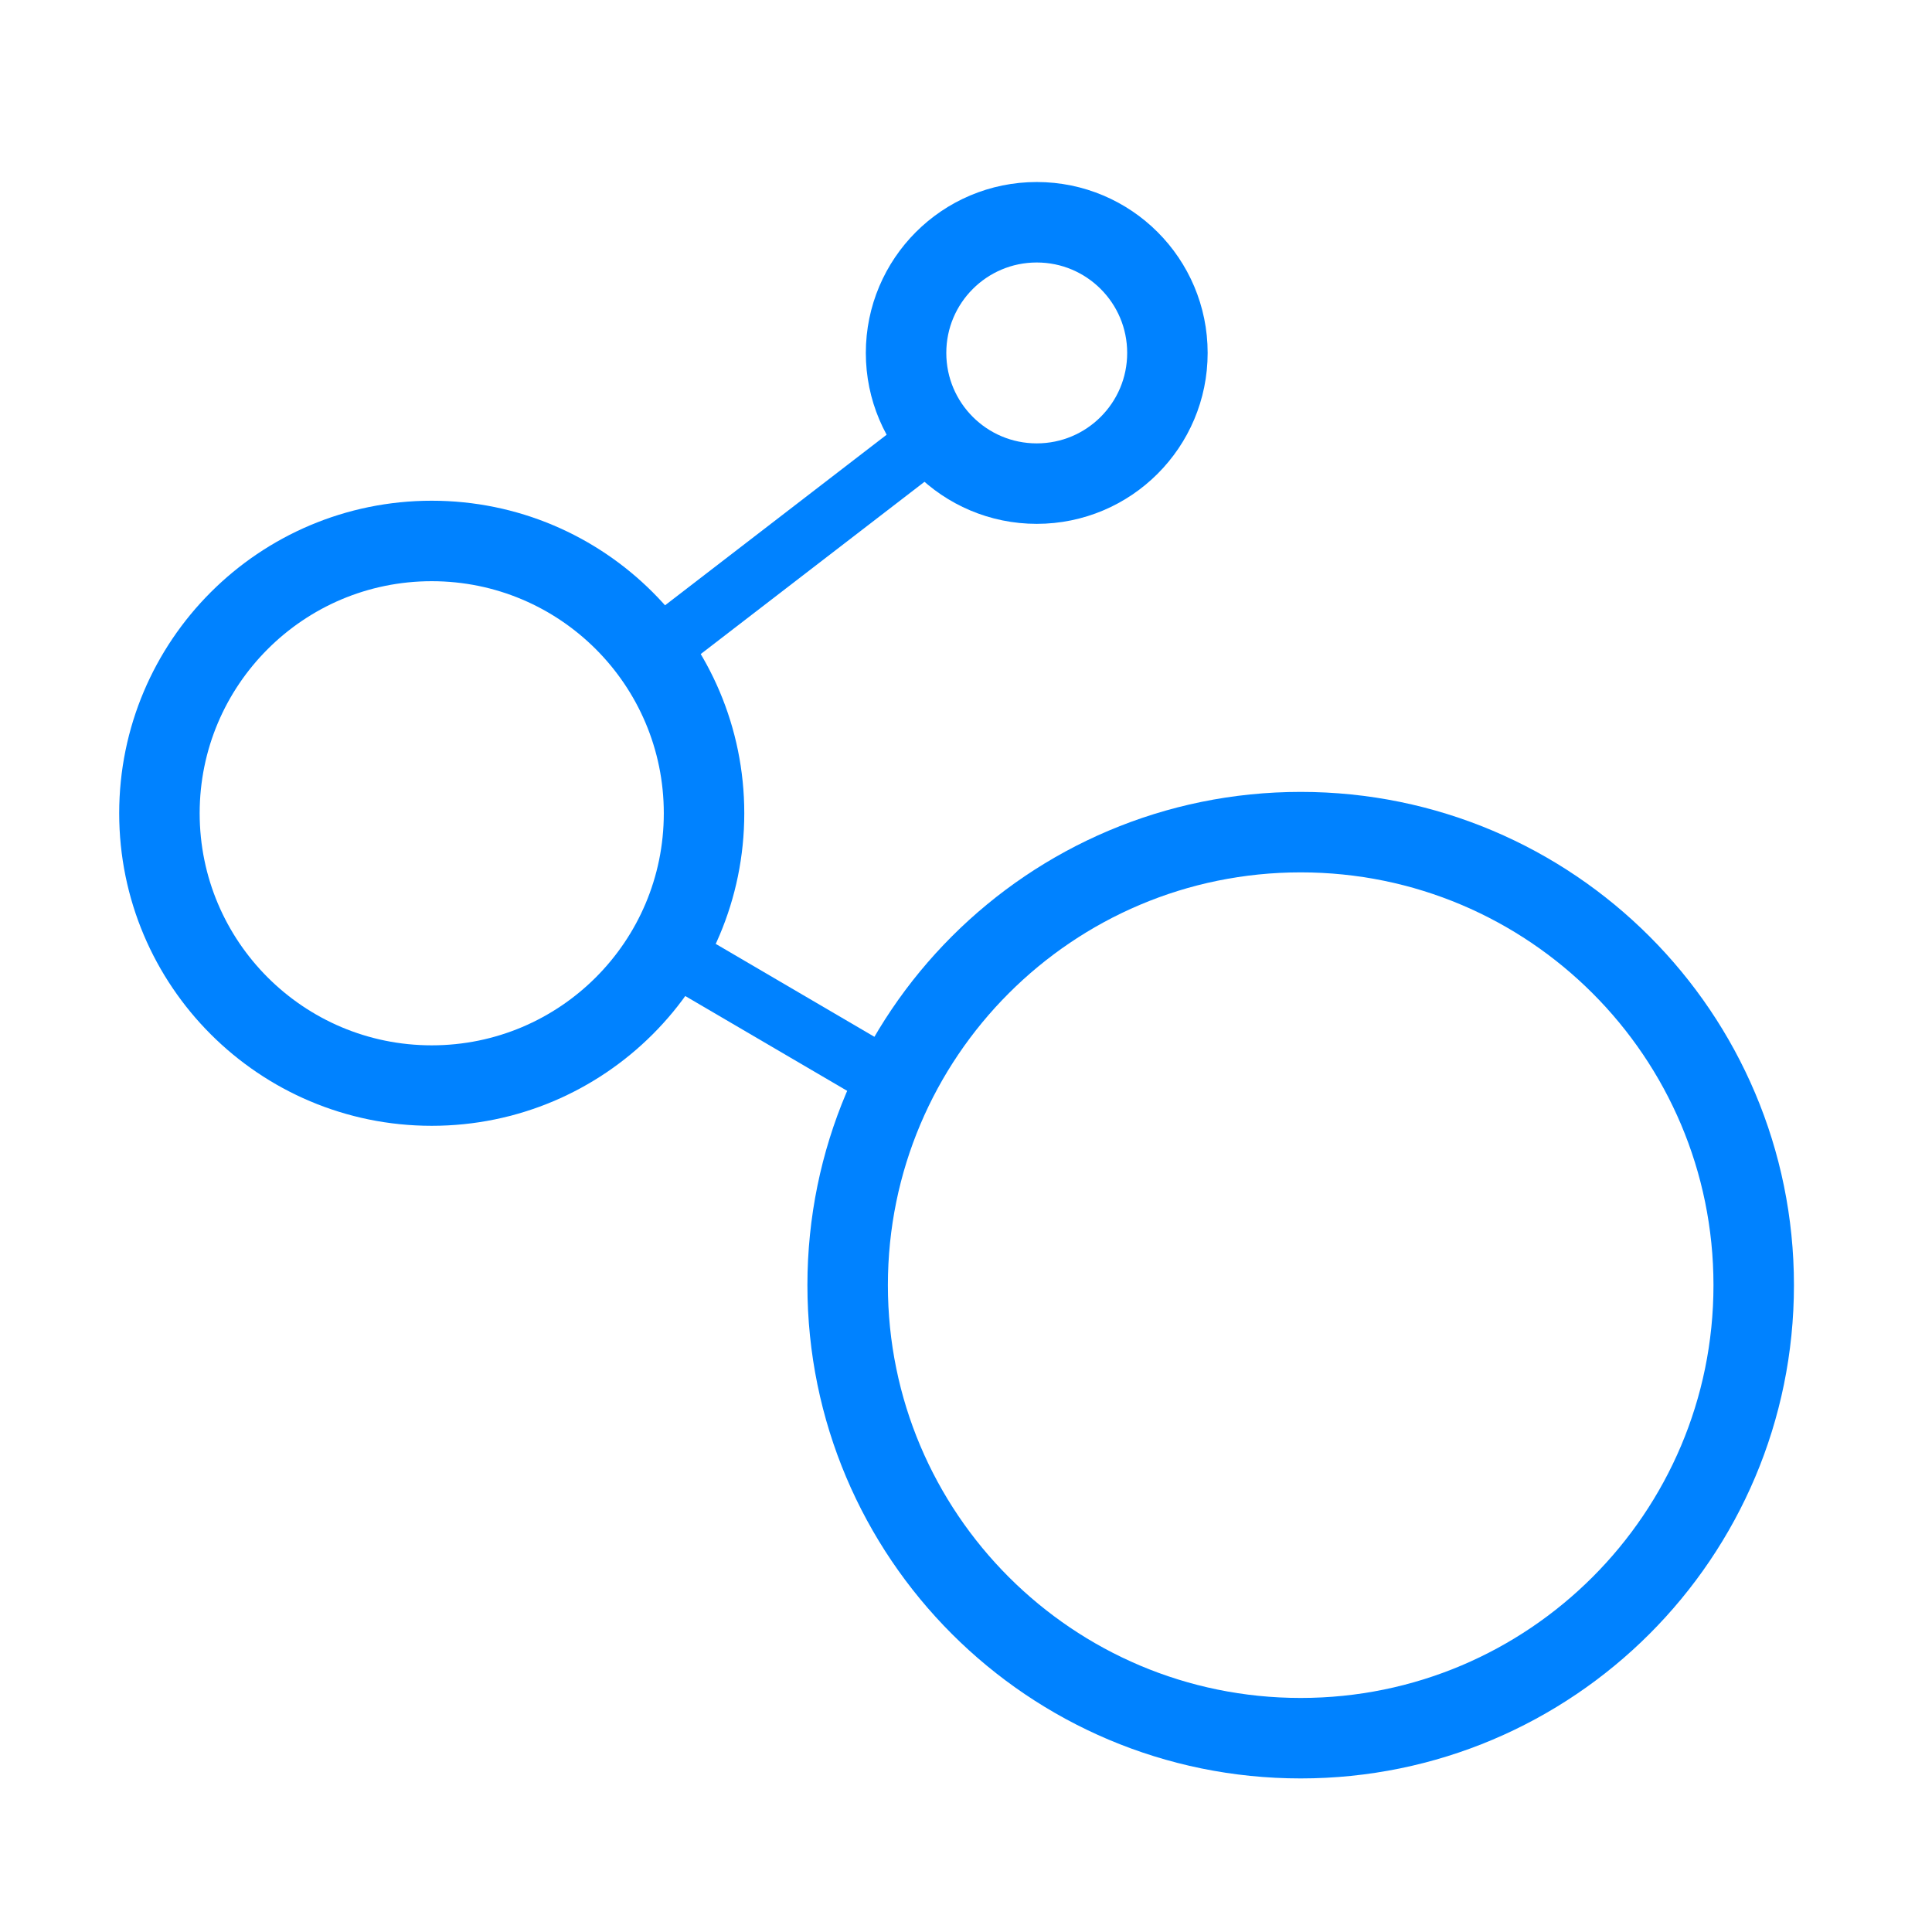
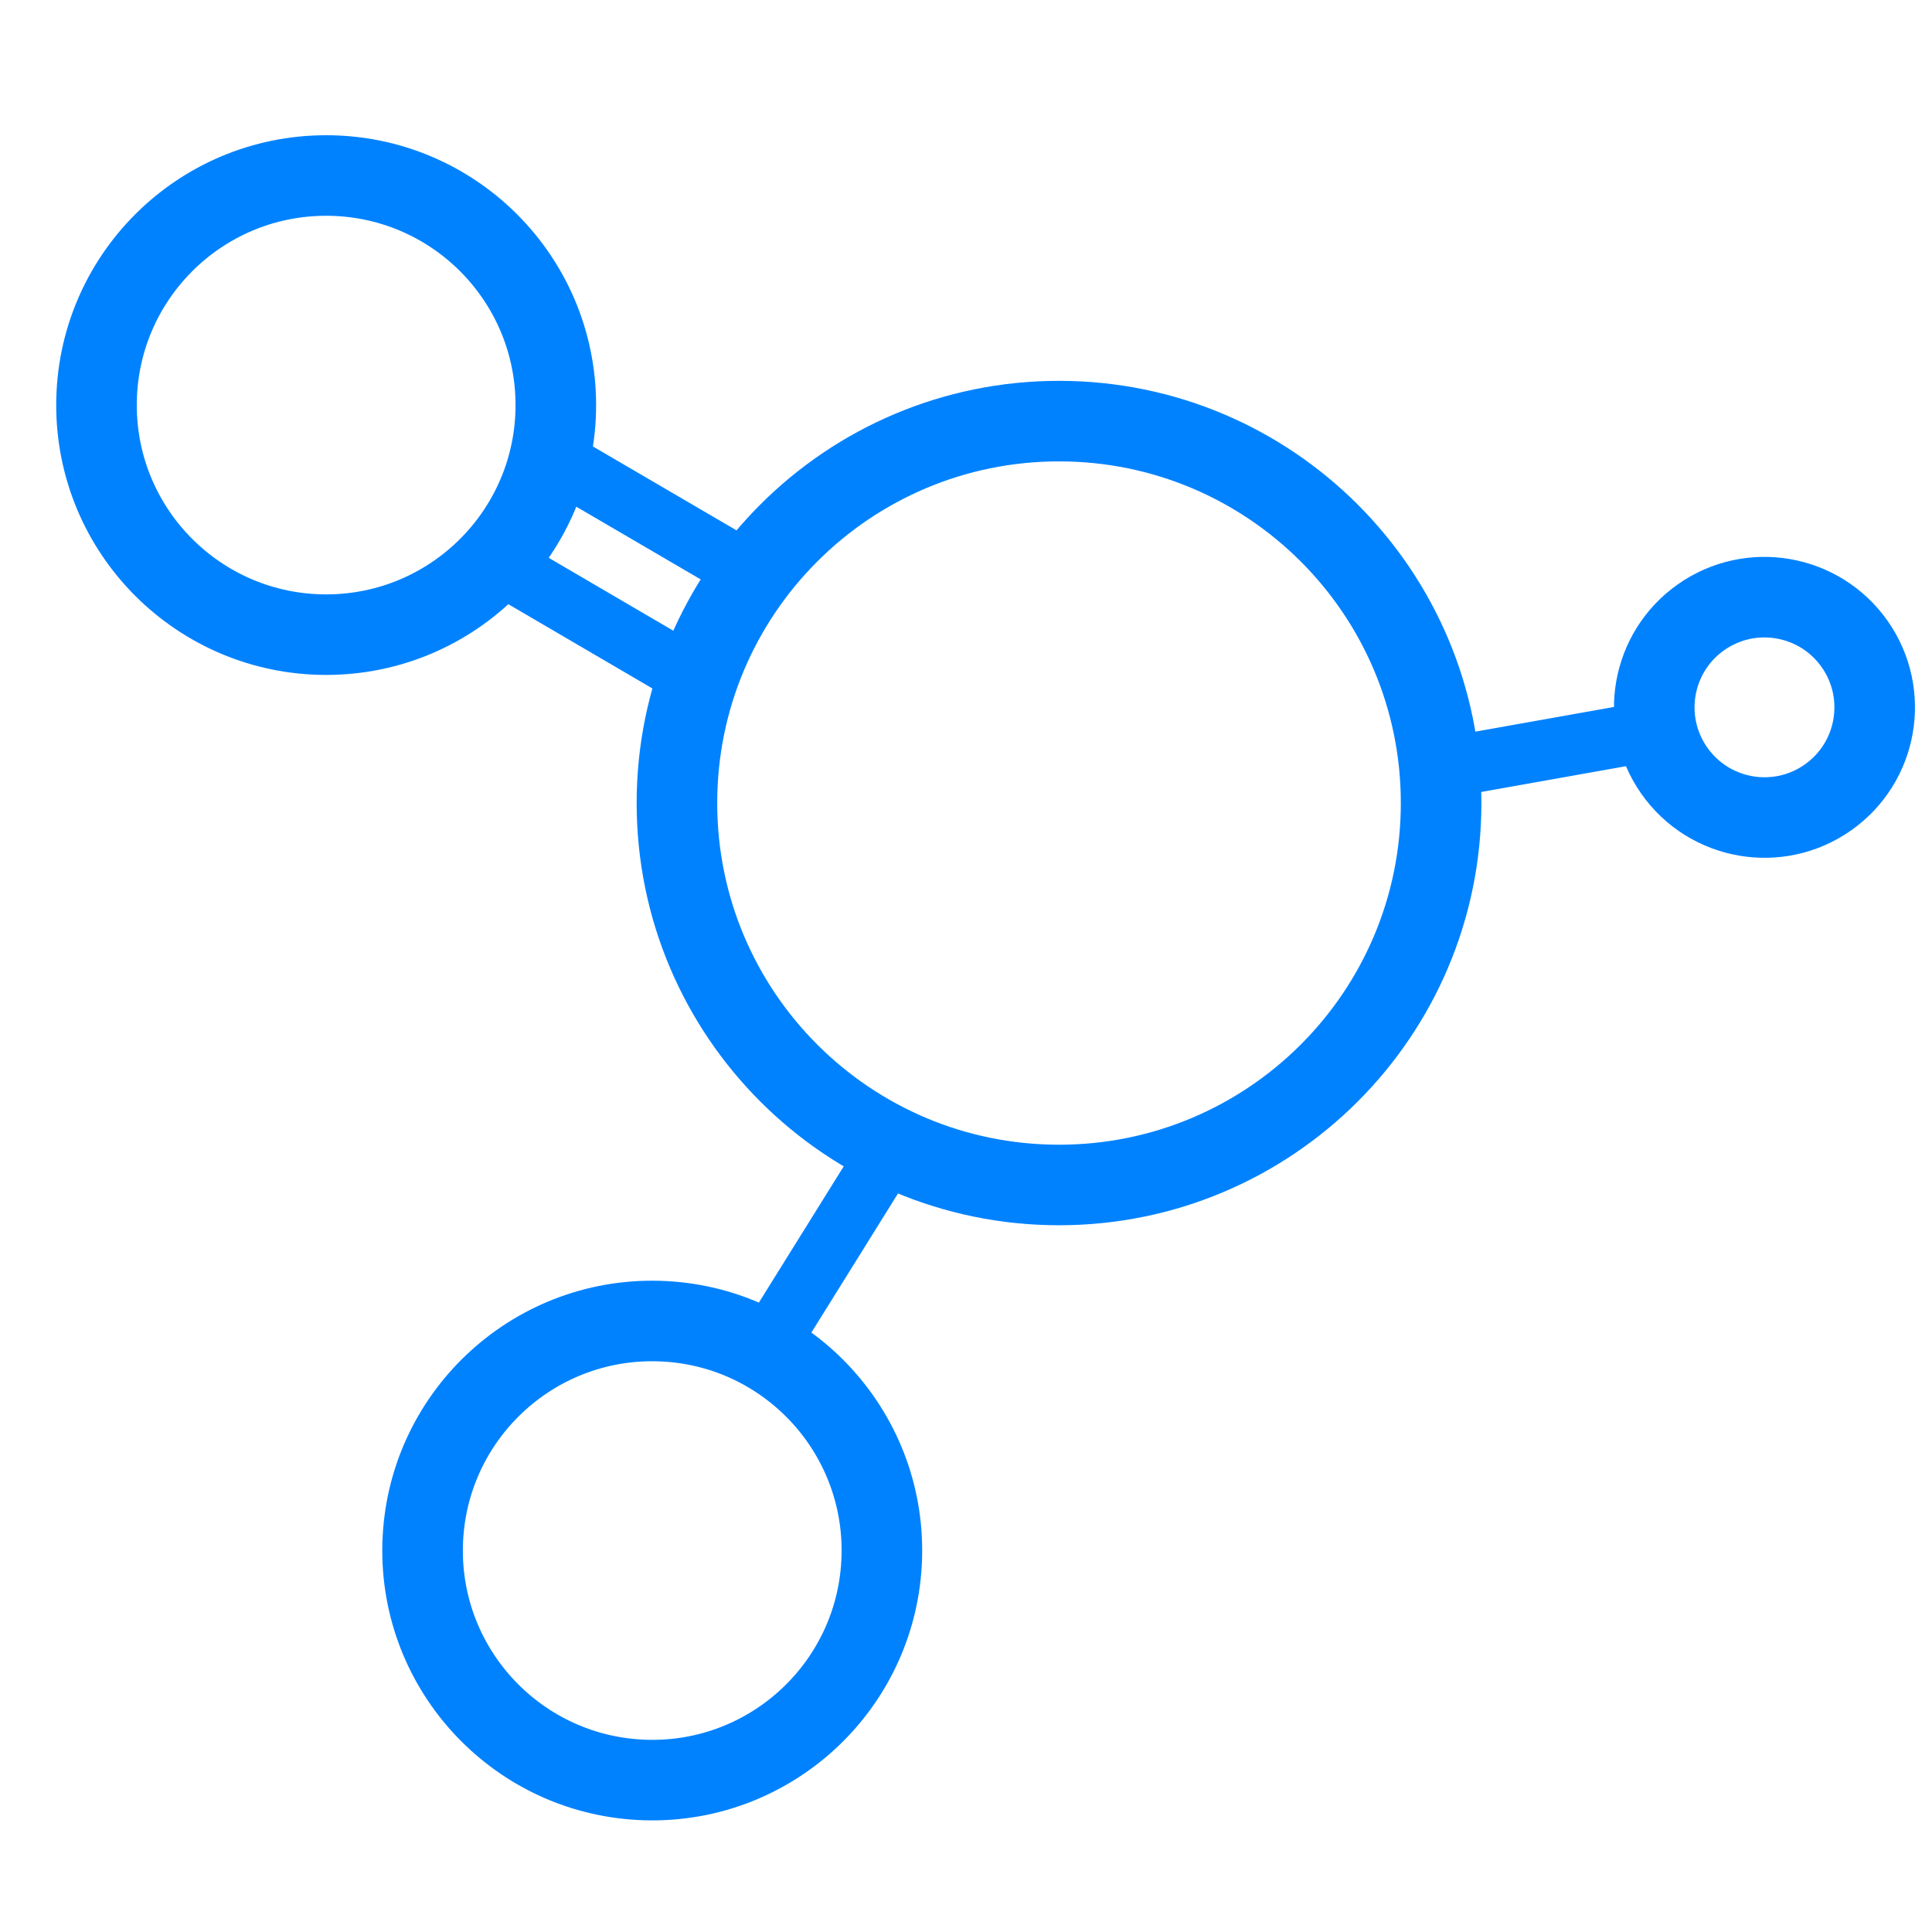
<svg xmlns="http://www.w3.org/2000/svg" width="48" height="48" viewBox="0 0 12.7 12.7" version="1.1" id="svg1">
  <defs id="defs1" />
  <g id="layer1">
-     <circle style="fill:none;stroke:#0082ff;stroke-width:0.529;stroke-linecap:square;stroke-dasharray:none;stroke-dashoffset:0;paint-order:fill markers stroke;stroke-opacity:1" id="path1" cx="6.815" cy="2.32" r="0.859" />
-     <circle style="fill:none;stroke:#0082ff;stroke-width:0.529;stroke-linecap:square;stroke-dasharray:none;stroke-dashoffset:0;paint-order:fill markers stroke;stroke-opacity:1" id="circle1" cx="2.838" cy="5.346" r="1.79" />
-     <circle style="fill:none;stroke:#0082ff;stroke-width:0.529;stroke-linecap:square;stroke-dasharray:none;stroke-dashoffset:0;paint-order:fill markers stroke;stroke-opacity:1" id="circle2" cx="8.55" cy="8.448" r="2.978" />
-     <path style="fill:none;stroke:#0082ff;stroke-width:0.397;stroke-linecap:butt;stroke-linejoin:miter;stroke-opacity:1;stroke-dasharray:none" d="M 5.882,7.124 4.439,6.279" id="path2" />
-     <path style="fill:none;stroke:#0082ff;stroke-width:0.397;stroke-linecap:butt;stroke-linejoin:miter;stroke-opacity:1;stroke-dasharray:none" d="m 4.293,4.29 1.846,-1.421" id="path3" />
+     <g id="g9" transform="matrix(0.8433979,0,0,0.8430665,-0.09439416,-1.055131)" style="stroke-width:1.186">
+       <circle style="fill:none;stroke:#0082ff;stroke-width:0.628;stroke-linecap:square;stroke-dasharray:none;stroke-dashoffset:0;stroke-opacity:1;paint-order:fill markers stroke" id="circle1" cx="2.654" cy="4.41" r="1.79" />
+       <circle style="fill:none;stroke:#0082ff;stroke-width:0.628;stroke-linecap:square;stroke-dasharray:none;stroke-dashoffset:0;stroke-opacity:1;paint-order:fill markers stroke" id="circle2" cx="8.366" cy="7.513" r="2.978" />
+       <path style="fill:none;stroke:#0082ff;stroke-width:0.471;stroke-linecap:butt;stroke-linejoin:miter;stroke-dasharray:none;stroke-opacity:1" d="M 5.544,6.55 4.1,5.705" id="path2" />
+       <g id="g1" transform="matrix(0.5743188,0.818812,-0.818564,0.5741585,9.538274,-3.062707)" style="stroke-width:1.186">
+         <circle style="fill:none;stroke:#0082ff;stroke-width:0.628;stroke-linecap:square;stroke-dasharray:none;stroke-dashoffset:0;stroke-opacity:1;paint-order:fill markers stroke" id="path1" cx="10.53" cy="2.103" r="0.859" />
+         <path style="fill:none;stroke:#0082ff;stroke-width:0.471;stroke-linecap:butt;stroke-linejoin:miter;stroke-dasharray:none;stroke-opacity:1" d="M 9.357,4.689 10.159,2.964" id="path3" />
+       </g>
+       <path style="fill:none;stroke:#0082ff;stroke-width:0.471;stroke-linecap:butt;stroke-linejoin:miter;stroke-dasharray:none;stroke-opacity:1" d="M 5.918,5.698 4.474,4.854" id="path6" />
+       <g id="g8" transform="rotate(-88.427,5.950282,10.24864)" style="stroke-width:1.186">
+         <circle style="fill:none;stroke:#0082ff;stroke-width:0.628;stroke-linecap:square;stroke-dasharray:none;stroke-dashoffset:0;stroke-opacity:1;paint-order:fill markers stroke" id="circle6" cx="2.838" cy="9.579" r="1.79" />
+         <path style="fill:none;stroke:#0082ff;stroke-width:0.471;stroke-linecap:butt;stroke-linejoin:miter;stroke-dasharray:none;stroke-opacity:1" d="M 6.037,11.357 4.594,10.513" id="path7" />
+       </g>
+     </g>
  </g>
</svg>
